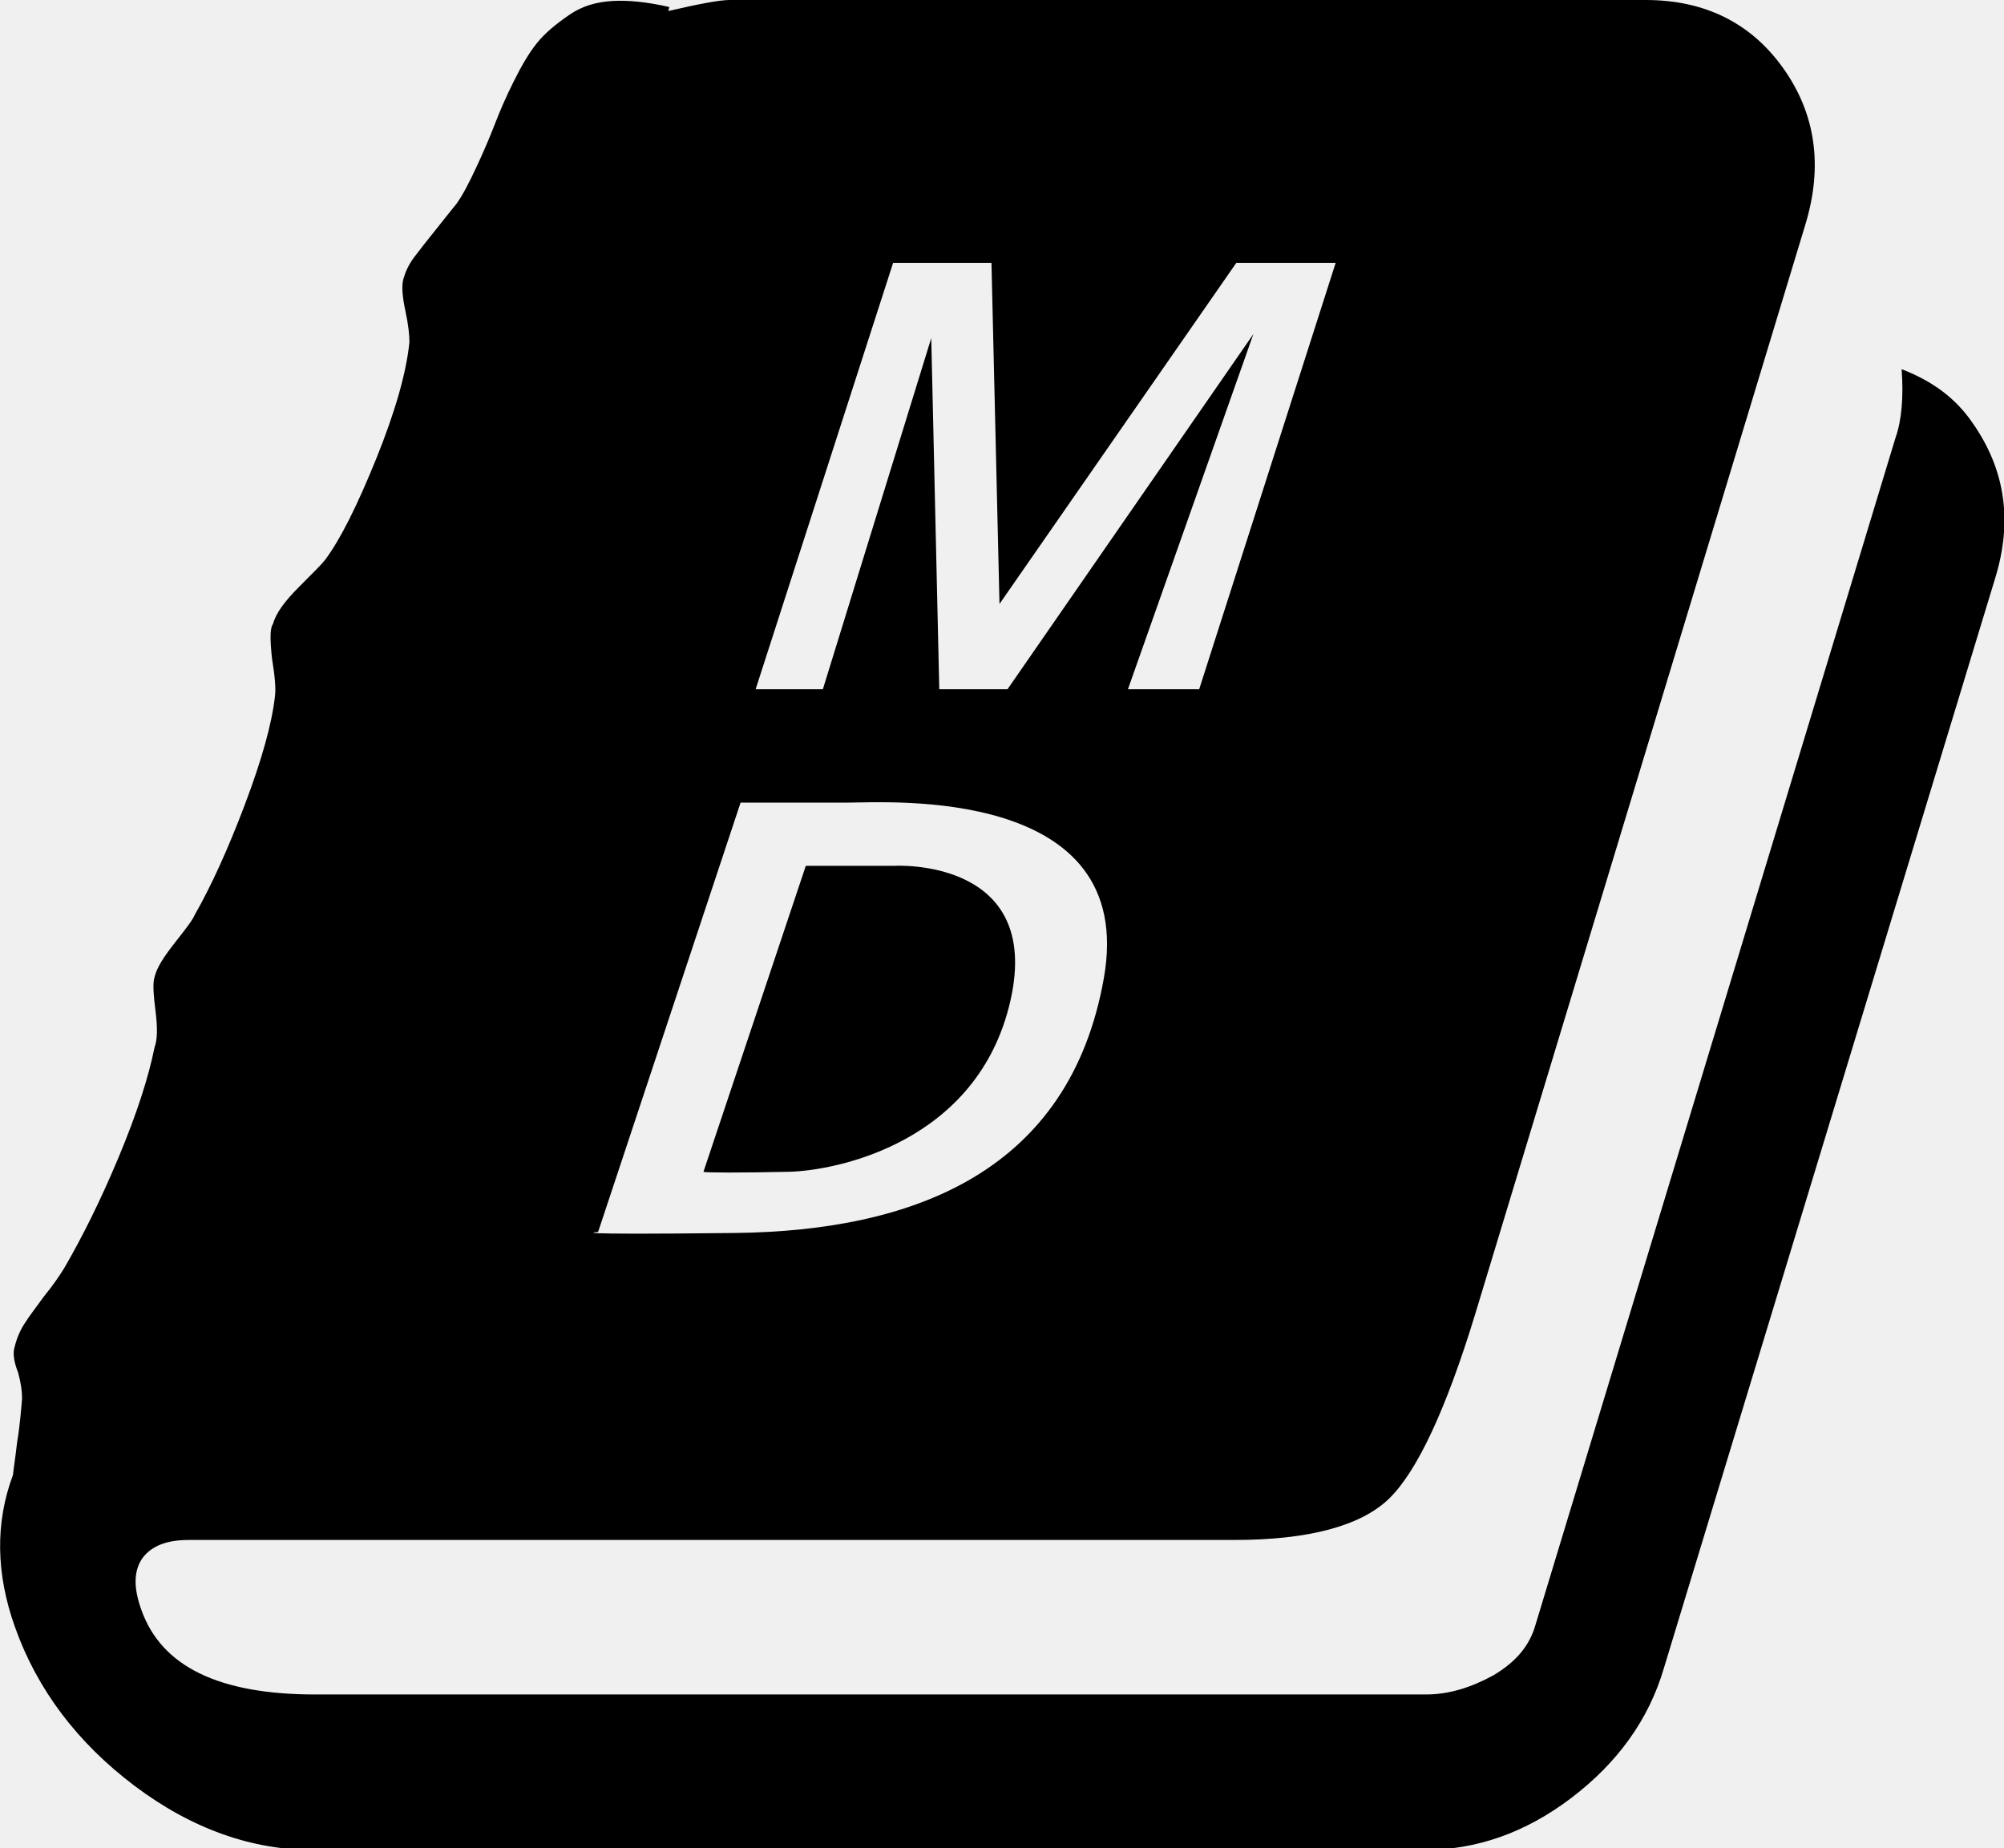
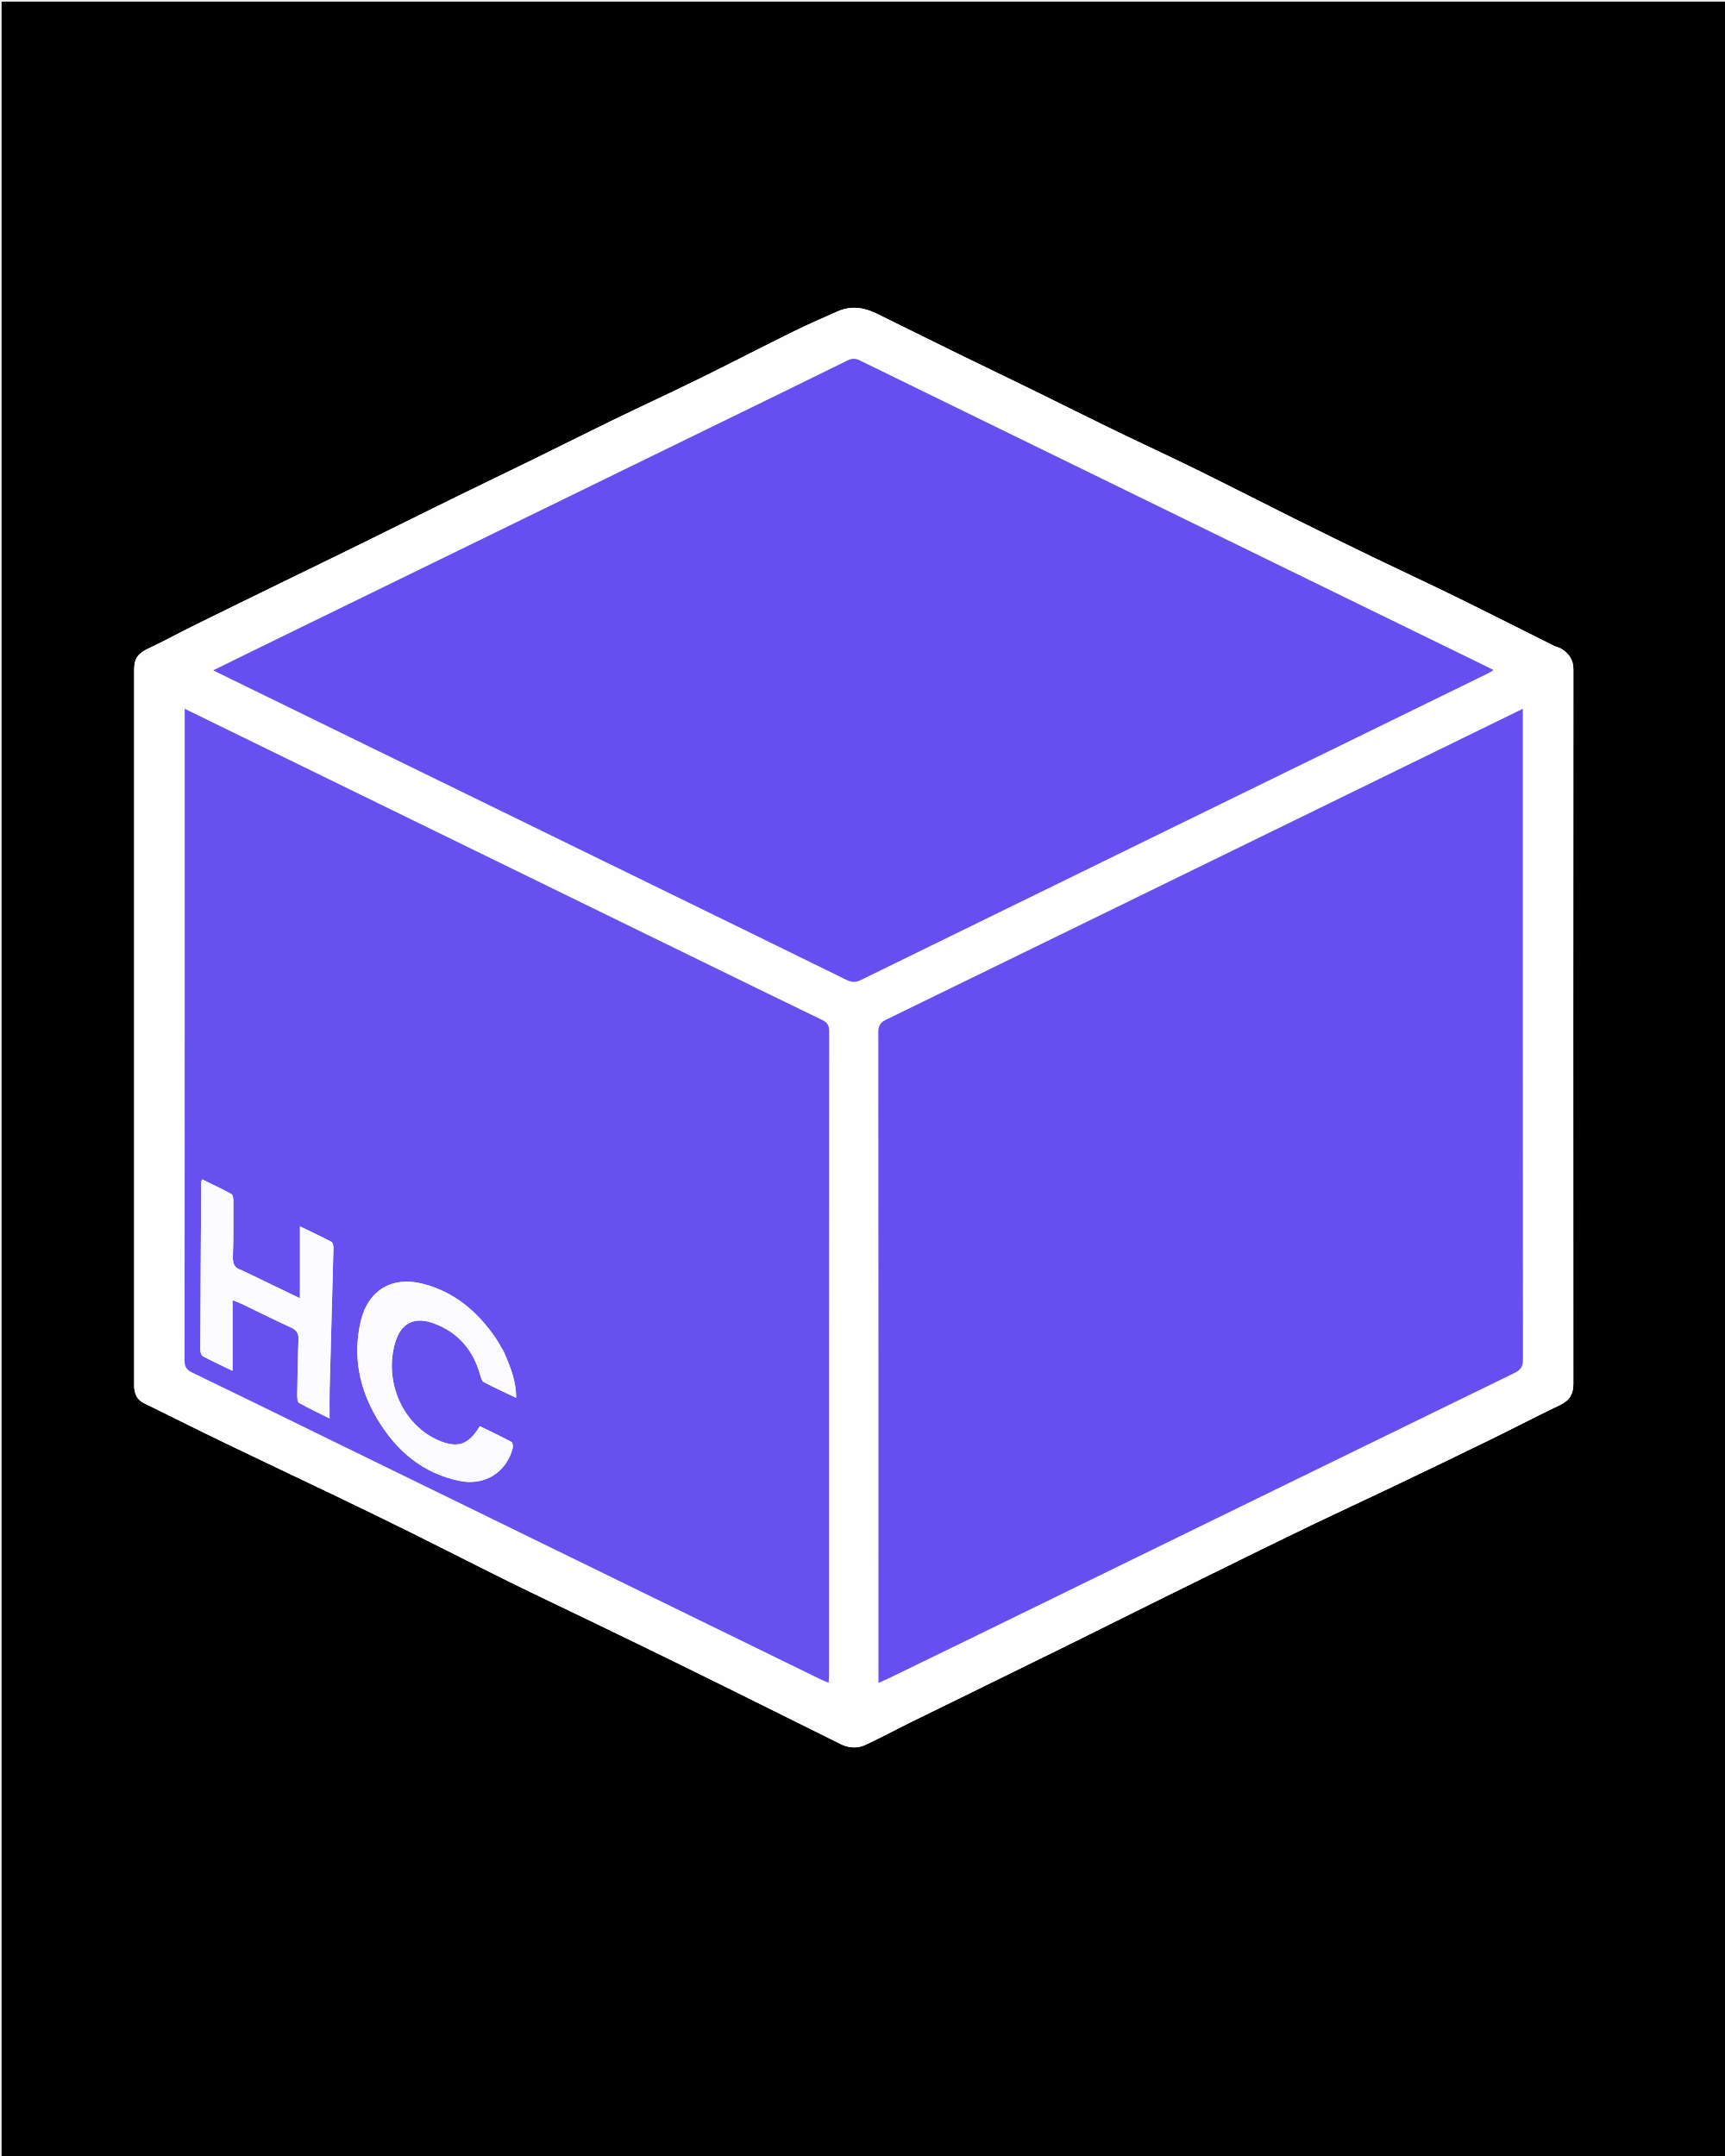
- <svg xmlns="http://www.w3.org/2000/svg" viewBox="0 0 199.7 184.2">
-   <style>
-     @media (prefers-color-scheme: dark) {
-       svg { fill: white; }
-     }
-   </style>
-   <path d="M189.5,36.8c0.2,2.8,0,5.1-0.6,6.8L153,162c-0.6,2.1-2,3.7-4.2,5c-2.2,1.2-4.4,1.9-6.7,1.9H31.4c-9.6,0-15.3-2.8-17.3-8.4   c-0.8-2.2-0.8-3.9,0.1-5.2c0.9-1.2,2.4-1.8,4.6-1.8H123c7.4,0,12.6-1.4,15.4-4.1s5.7-8.9,8.6-18.4l32.9-108.6   c1.8-5.9,1-11.1-2.2-15.6S169.9,0,164,0H72.7c-1,0-3.1,0.4-6.1,1.1l0.1-0.4C64.5,0.2,62.6,0,61,0.1s-3,0.5-4.3,1.4   c-1.3,0.9-2.4,1.8-3.2,2.8S52,6.5,51.2,8.1c-0.8,1.6-1.4,3-1.9,4.3s-1.1,2.7-1.8,4.2c-0.7,1.5-1.3,2.7-2,3.7c-0.5,0.6-1.2,1.5-2,2.5   s-1.6,2-2.2,2.8s-0.9,1.5-1.1,2.2c-0.2,0.7-0.1,1.8,0.2,3.2c0.3,1.4,0.4,2.4,0.4,3.1c-0.3,3-1.4,6.9-3.3,11.6   c-1.9,4.7-3.6,8.1-5.1,10.1c-0.3,0.4-1.2,1.3-2.6,2.7c-1.4,1.4-2.3,2.6-2.6,3.7c-0.3,0.4-0.3,1.5-0.1,3.4c0.3,1.8,0.4,3.1,0.3,3.8   c-0.3,2.7-1.3,6.3-3,10.8c-1.7,4.5-3.4,8.2-5,11c-0.2,0.5-0.9,1.4-2,2.8c-1.1,1.4-1.8,2.5-2,3.4c-0.2,0.6-0.1,1.8,0.1,3.4   c0.2,1.6,0.2,2.8-0.1,3.6c-0.6,3-1.8,6.7-3.6,11c-1.8,4.3-3.6,7.9-5.4,11c-0.5,0.8-1.1,1.7-2,2.8c-0.8,1.1-1.5,2-2,2.8   s-0.8,1.6-1,2.5c-0.1,0.5,0,1.3,0.4,2.3c0.3,1.1,0.4,1.9,0.4,2.6c-0.1,1.1-0.2,2.6-0.5,4.4c-0.2,1.8-0.4,2.9-0.4,3.2   c-1.8,4.8-1.7,9.9,0.2,15.2c2.2,6.2,6.2,11.5,11.9,15.8c5.7,4.3,11.7,6.4,17.8,6.4h110.7c5.2,0,10.1-1.7,14.7-5.2s7.7-7.8,9.2-12.9   l33-108.6c1.8-5.8,1-10.9-2.2-15.5C194.9,39.7,192.6,38,189.5,36.8z M59.6,122.8L73.8,80c0,0,7,0,10.8,0s28.8-1.7,25.4,17.5   c-3.4,19.2-18.8,25.2-36.8,25.4S59.6,122.8,59.6,122.8z M78.6,116.8c4.7-0.1,18.9-2.9,22.1-17.1S89.2,86.3,89.2,86.3l-8.9,0   l-10.2,30.5C70.2,116.9,74,116.9,78.6,116.8z M75.3,68.7L89,26.2h9.8l0.8,34l23.6-34h9.9l-13.6,42.5h-7.1l12.5-35.4l-24.5,35.4h-6.8   l-0.8-35L82,68.7H75.3z" />
+ <svg xmlns="http://www.w3.org/2000/svg" version="1.1" id="Layer_1" x="0px" y="0px" width="100%" viewBox="0 0 1080 1350" enable-background="new 0 0 1080 1350" xml:space="preserve">
+   <path fill="#000000" opacity="1" stroke="none" d=" M514,1351   C342.667,1351 171.833,1351 1,1351   C1,901 1,451 1,1   C361,1 721,1 1081,1   C1081,451 1081,901 1081,1351   C892.167,1351 703.333,1351 514,1351  M626.998,1050.507   C641.414,1043.442 655.851,1036.419 670.242,1029.303   C690.081,1019.494 709.875,1009.595 729.707,999.772   C745.084,992.156 760.477,984.573 775.885,977.02   C791.596,969.317 807.293,961.585 823.07,954.02   C839.262,946.256 855.575,938.747 871.777,931.004   C892.228,921.23 912.659,911.411 933.024,901.461   C947.75,894.266 962.273,886.651 977.058,879.583   C982.857,876.811 985.054,872.725 985.051,866.519   C984.987,717.368 984.982,568.216 985.073,419.065   C985.077,413.126 982.308,409.305 977.74,406.356   C976.287,405.419 974.423,405.147 972.851,404.362   C952.732,394.325 932.695,384.122 912.509,374.224   C894.961,365.619 877.217,357.416 859.622,348.907   C843.163,340.947 826.749,332.892 810.381,324.745   C790.107,314.655 769.967,304.292 749.646,294.299   C732.106,285.674 714.352,277.486 696.767,268.95   C680.026,260.824 663.403,252.457 646.69,244.273   C630.689,236.439 614.62,228.745 598.619,220.913   C582.002,212.779 565.429,204.556 548.838,196.369   C540.914,192.458 532.803,191.264 524.476,194.961   C515.389,198.997 506.244,202.928 497.331,207.323   C477.019,217.337 456.901,227.744 436.577,237.732   C419.038,246.351 401.278,254.52 383.697,263.055   C366.96,271.181 350.351,279.571 333.643,287.758   C317.645,295.598 301.564,303.267 285.571,311.118   C263.668,321.871 241.831,332.757 219.934,343.523   C203.826,351.442 187.662,359.247 171.535,367.127   C154.533,375.436 137.522,383.728 120.56,392.118   C111.461,396.618 102.566,401.546 93.37,405.833   C86.529,409.023 83.999,412.089 83.999,419.302   C83.998,568.454 83.998,717.606 83.998,866.757   C83.998,867.424 83.947,868.095 84.007,868.756   C84.39,873.007 85.858,876.521 90.012,878.554   C107.18,886.955 124.256,895.545 141.468,903.854   C164.331,914.891 187.312,925.683 210.197,936.674   C226.231,944.375 242.238,952.137 258.171,960.044   C278.602,970.184 298.891,980.611 319.344,990.704   C336.731,999.283 354.275,1007.544 371.73,1015.984   C388.325,1024.009 404.917,1032.038 421.471,1040.147   C438.761,1048.616 456.011,1057.166 473.264,1065.712   C490.96,1074.478 508.638,1083.281 526.325,1092.068   C531.41,1094.594 536.8,1094.901 541.808,1092.58   C551.391,1088.139 560.68,1083.068 570.164,1078.406   C588.875,1069.207 607.636,1060.108 626.998,1050.507  z" />
+   <path fill="#FEFEFF" opacity="1" stroke="none" d=" M626.687,1050.737   C607.636,1060.108 588.875,1069.207 570.164,1078.406   C560.68,1083.068 551.391,1088.139 541.808,1092.58   C536.8,1094.901 531.41,1094.594 526.325,1092.068   C508.638,1083.281 490.96,1074.478 473.264,1065.712   C456.011,1057.166 438.761,1048.616 421.471,1040.147   C404.917,1032.038 388.325,1024.009 371.73,1015.984   C354.275,1007.544 336.731,999.283 319.344,990.704   C298.891,980.611 278.602,970.184 258.171,960.044   C242.238,952.137 226.231,944.375 210.197,936.674   C187.312,925.683 164.331,914.891 141.468,903.854   C124.256,895.545 107.18,886.955 90.012,878.554   C85.858,876.521 84.39,873.007 84.007,868.756   C83.947,868.095 83.998,867.424 83.998,866.757   C83.998,717.606 83.998,568.454 83.999,419.302   C83.999,412.089 86.529,409.023 93.37,405.833   C102.566,401.546 111.461,396.618 120.56,392.118   C137.522,383.728 154.533,375.436 171.535,367.127   C187.662,359.247 203.826,351.442 219.934,343.523   C241.831,332.757 263.668,321.871 285.571,311.118   C301.564,303.267 317.645,295.598 333.643,287.758   C350.351,279.571 366.96,271.181 383.697,263.055   C401.278,254.52 419.038,246.351 436.577,237.732   C456.901,227.744 477.019,217.337 497.331,207.323   C506.244,202.928 515.389,198.997 524.476,194.961   C532.803,191.264 540.914,192.458 548.838,196.369   C565.429,204.556 582.002,212.779 598.619,220.913   C614.62,228.745 630.689,236.439 646.69,244.273   C663.403,252.457 680.026,260.824 696.767,268.95   C714.352,277.486 732.106,285.674 749.646,294.299   C769.967,304.292 790.107,314.655 810.381,324.745   C826.749,332.892 843.163,340.947 859.622,348.907   C877.217,357.416 894.961,365.619 912.509,374.224   C932.695,384.122 952.732,394.325 972.851,404.362   C974.423,405.147 976.287,405.419 977.74,406.356   C982.308,409.305 985.077,413.126 985.073,419.065   C984.982,568.216 984.987,717.368 985.051,866.519   C985.054,872.725 982.857,876.811 977.058,879.583   C962.273,886.651 947.75,894.266 933.024,901.461   C912.659,911.411 892.228,921.23 871.777,931.004   C855.575,938.747 839.262,946.256 823.07,954.02   C807.293,961.585 791.596,969.317 775.885,977.02   C760.477,984.573 745.084,992.156 729.707,999.772   C709.875,1009.595 690.081,1019.494 670.242,1029.303   C655.851,1036.419 641.414,1043.442 626.687,1050.737  M781.377,527.883   C705.922,564.742 630.478,601.622 554.982,638.393   C551.44,640.119 549.894,641.985 549.898,646.211   C550.032,780.037 550.008,913.863 550.008,1047.69   C550.008,1049.438 550.008,1051.186 550.008,1053.721   C552.477,1052.641 554.127,1051.984 555.721,1051.21   C574.607,1042.039 593.499,1032.878 612.364,1023.661   C724.303,968.975 836.226,914.256 948.21,859.663   C952.005,857.813 953.5,855.789 953.496,851.428   C953.368,717.769 953.392,584.109 953.392,450.449   C953.392,448.664 953.392,446.879 953.392,443.834   C895.625,472.063 838.84,499.813 781.377,527.883  M421.228,560.328   C457.448,578.037 493.682,595.718 529.865,613.504   C532.933,615.012 535.447,615.358 538.724,613.754   C669.469,549.748 800.263,485.843 931.044,421.911   C932.299,421.298 933.469,420.51 935.077,419.572   C933.026,418.534 931.555,417.768 930.064,417.04   C893.1,398.993 856.132,380.956 819.169,362.907   C725.615,317.223 632.057,271.543 538.533,225.797   C535.777,224.449 533.635,224.223 530.709,225.668   C501.143,240.269 471.48,254.674 441.847,269.137   C346.936,315.461 252.025,361.785 157.118,408.115   C149.528,411.82 141.963,415.576 133.485,419.752   C229.697,466.756 325.125,513.378 421.228,560.328  M430.724,597.738   C326.043,546.604 221.362,495.469 115.655,443.834   C115.655,446.851 115.655,448.621 115.655,450.39   C115.655,584.187 115.672,717.984 115.569,851.781   C115.566,855.661 116.685,857.664 120.252,859.38   C147.861,872.671 175.355,886.201 202.887,899.653   C306.576,950.313 410.264,1000.973 513.959,1051.621   C515.377,1052.313 516.875,1052.841 518.781,1053.63   C518.883,1051.441 519.009,1049.982 519.009,1048.522   C519.018,914.225 519,779.928 519.107,645.631   C519.11,641.845 517.755,640.124 514.495,638.55   C486.745,625.159 459.084,611.585 430.724,597.738  z" />
+   <path fill="#654FF0" opacity="1" stroke="none" d=" M781.715,527.723   C838.84,499.813 895.625,472.063 953.392,443.834   C953.392,446.879 953.392,448.664 953.392,450.449   C953.392,584.109 953.368,717.769 953.496,851.428   C953.5,855.789 952.005,857.813 948.21,859.663   C836.226,914.256 724.303,968.975 612.364,1023.661   C593.499,1032.878 574.607,1042.039 555.721,1051.21   C554.127,1051.984 552.477,1052.641 550.008,1053.721   C550.008,1051.186 550.008,1049.438 550.008,1047.69   C550.008,913.863 550.032,780.037 549.898,646.211   C549.894,641.985 551.44,640.119 554.982,638.393   C630.478,601.622 705.922,564.742 781.715,527.723  z" />
+   <path fill="#654FF0" opacity="1" stroke="none" d=" M420.89,560.164   C325.125,513.378 229.697,466.756 133.485,419.752   C141.963,415.576 149.528,411.82 157.118,408.115   C252.025,361.785 346.936,315.461 441.847,269.137   C471.48,254.674 501.143,240.269 530.709,225.668   C533.635,224.223 535.777,224.449 538.533,225.797   C632.057,271.543 725.615,317.223 819.169,362.907   C856.132,380.956 893.1,398.993 930.064,417.04   C931.555,417.768 933.026,418.534 935.077,419.572   C933.469,420.51 932.299,421.298 931.044,421.911   C800.263,485.843 669.469,549.748 538.724,613.754   C535.447,615.358 532.933,615.012 529.865,613.504   C493.682,595.718 457.448,578.037 420.89,560.164  z" />
+   <path fill="#6650F0" opacity="1" stroke="none" d=" M431.06,597.902   C459.084,611.585 486.745,625.159 514.495,638.55   C517.755,640.124 519.11,641.845 519.107,645.631   C519,779.928 519.018,914.225 519.009,1048.522   C519.009,1049.982 518.883,1051.441 518.781,1053.63   C516.875,1052.841 515.377,1052.313 513.959,1051.621   C410.264,1000.973 306.576,950.313 202.887,899.653   C175.355,886.201 147.861,872.671 120.252,859.38   C116.685,857.664 115.566,855.661 115.569,851.781   C115.672,717.984 115.655,584.187 115.655,450.39   C115.655,448.621 115.655,446.851 115.655,443.834   C221.362,495.469 326.043,546.604 431.06,597.902  M315.327,846.225   C313.625,843.366 312.073,840.403 310.195,837.664   C298.807,821.058 284.155,808.675 264.254,803.732   C245.402,799.05 230.541,807.966 225.991,826.794   C220.675,848.789 224.835,869.519 236.339,888.702   C248.212,908.498 264.681,922.585 287.909,927.322   C303.295,930.46 316.879,922.075 320.929,907.084   C321.279,905.791 321.025,903.316 320.242,902.896   C313.71,899.388 306.988,896.234 300.385,893.003   C293.383,904.843 286.342,907.073 274.152,901.75   C272.935,901.218 271.747,900.606 270.587,899.956   C250.625,888.789 240.73,863.544 247.381,840.781   C250.938,828.607 259.221,824.213 271.161,828.491   C286.589,834.02 296.102,845.074 300.577,860.703   C301.056,862.377 301.603,864.709 302.846,865.374   C309.261,868.804 315.913,871.79 323.138,875.245   C323.172,864.562 319.48,855.715 315.327,846.225  M151.209,795.283   C146.733,794.095 145.633,791.206 145.799,786.696   C146.222,775.211 146.115,763.705 146.1,752.208   C146.098,750.661 145.891,748.231 144.949,747.712   C138.959,744.404 132.737,741.518 126.568,738.481   C126.101,739.609 125.982,739.763 125.981,739.917   C125.77,775.069 125.549,810.22 125.43,845.373   C125.425,846.682 126.047,848.68 127.002,849.193   C132.662,852.233 138.507,854.929 145.582,858.369   C145.582,843.028 145.582,829.012 145.582,814.089   C148.214,815.144 149.744,815.656 151.186,816.351   C161.543,821.341 171.81,826.526 182.267,831.295   C185.888,832.946 187.05,835.046 186.882,838.951   C186.381,850.598 186.242,862.262 186.085,873.921   C186.064,875.463 186.264,877.893 187.2,878.419   C193.064,881.715 199.167,884.587 206.352,888.18   C206.352,881.346 206.228,875.89 206.372,870.441   C207.153,840.798 208.018,811.158 208.765,781.515   C208.798,780.172 208.374,778.049 207.48,777.574   C201.404,774.345 195.145,771.46 187.78,767.901   C187.78,776.325 187.78,783.296 187.78,790.267   C187.78,797.377 187.78,804.488 187.78,812.919   C174.863,806.696 163.374,801.162 151.209,795.283  z" />
+   <path fill="#FBFBFF" opacity="1" stroke="none" d=" M315.48,846.566   C319.48,855.715 323.172,864.562 323.138,875.245   C315.913,871.79 309.261,868.804 302.846,865.374   C301.603,864.709 301.056,862.377 300.577,860.703   C296.102,845.074 286.589,834.02 271.161,828.491   C259.221,824.213 250.938,828.607 247.381,840.781   C240.73,863.544 250.625,888.789 270.587,899.956   C271.747,900.606 272.935,901.218 274.152,901.75   C286.342,907.073 293.383,904.843 300.385,893.003   C306.988,896.234 313.71,899.388 320.242,902.896   C321.025,903.316 321.279,905.791 320.929,907.084   C316.879,922.075 303.295,930.46 287.909,927.322   C264.681,922.585 248.212,908.498 236.339,888.702   C224.835,869.519 220.675,848.789 225.991,826.794   C230.541,807.966 245.402,799.05 264.254,803.732   C284.155,808.675 298.807,821.058 310.195,837.664   C312.073,840.403 313.625,843.366 315.48,846.566  z" />
+   <path fill="#FCFCFF" opacity="1" stroke="none" d=" M151.548,795.455   C163.374,801.162 174.863,806.696 187.78,812.919   C187.78,804.488 187.78,797.377 187.78,790.267   C187.78,783.296 187.78,776.325 187.78,767.901   C195.145,771.46 201.404,774.345 207.48,777.574   C208.374,778.049 208.798,780.172 208.765,781.515   C208.018,811.158 207.153,840.798 206.372,870.441   C206.228,875.89 206.352,881.346 206.352,888.18   C199.167,884.587 193.064,881.715 187.2,878.419   C186.264,877.893 186.064,875.463 186.085,873.921   C186.242,862.262 186.381,850.598 186.882,838.951   C187.05,835.046 185.888,832.946 182.267,831.295   C171.81,826.526 161.543,821.341 151.186,816.351   C149.744,815.656 148.214,815.144 145.582,814.089   C145.582,829.012 145.582,843.028 145.582,858.369   C138.507,854.929 132.662,852.233 127.002,849.193   C126.047,848.68 125.425,846.682 125.43,845.373   C125.549,810.22 125.77,775.069 125.981,739.917   C125.982,739.763 126.101,739.609 126.568,738.481   C132.737,741.518 138.959,744.404 144.949,747.712   C145.891,748.231 146.098,750.661 146.1,752.208   C146.115,763.705 146.222,775.211 145.799,786.696   C145.633,791.206 146.733,794.095 151.548,795.455  z" />
</svg>
